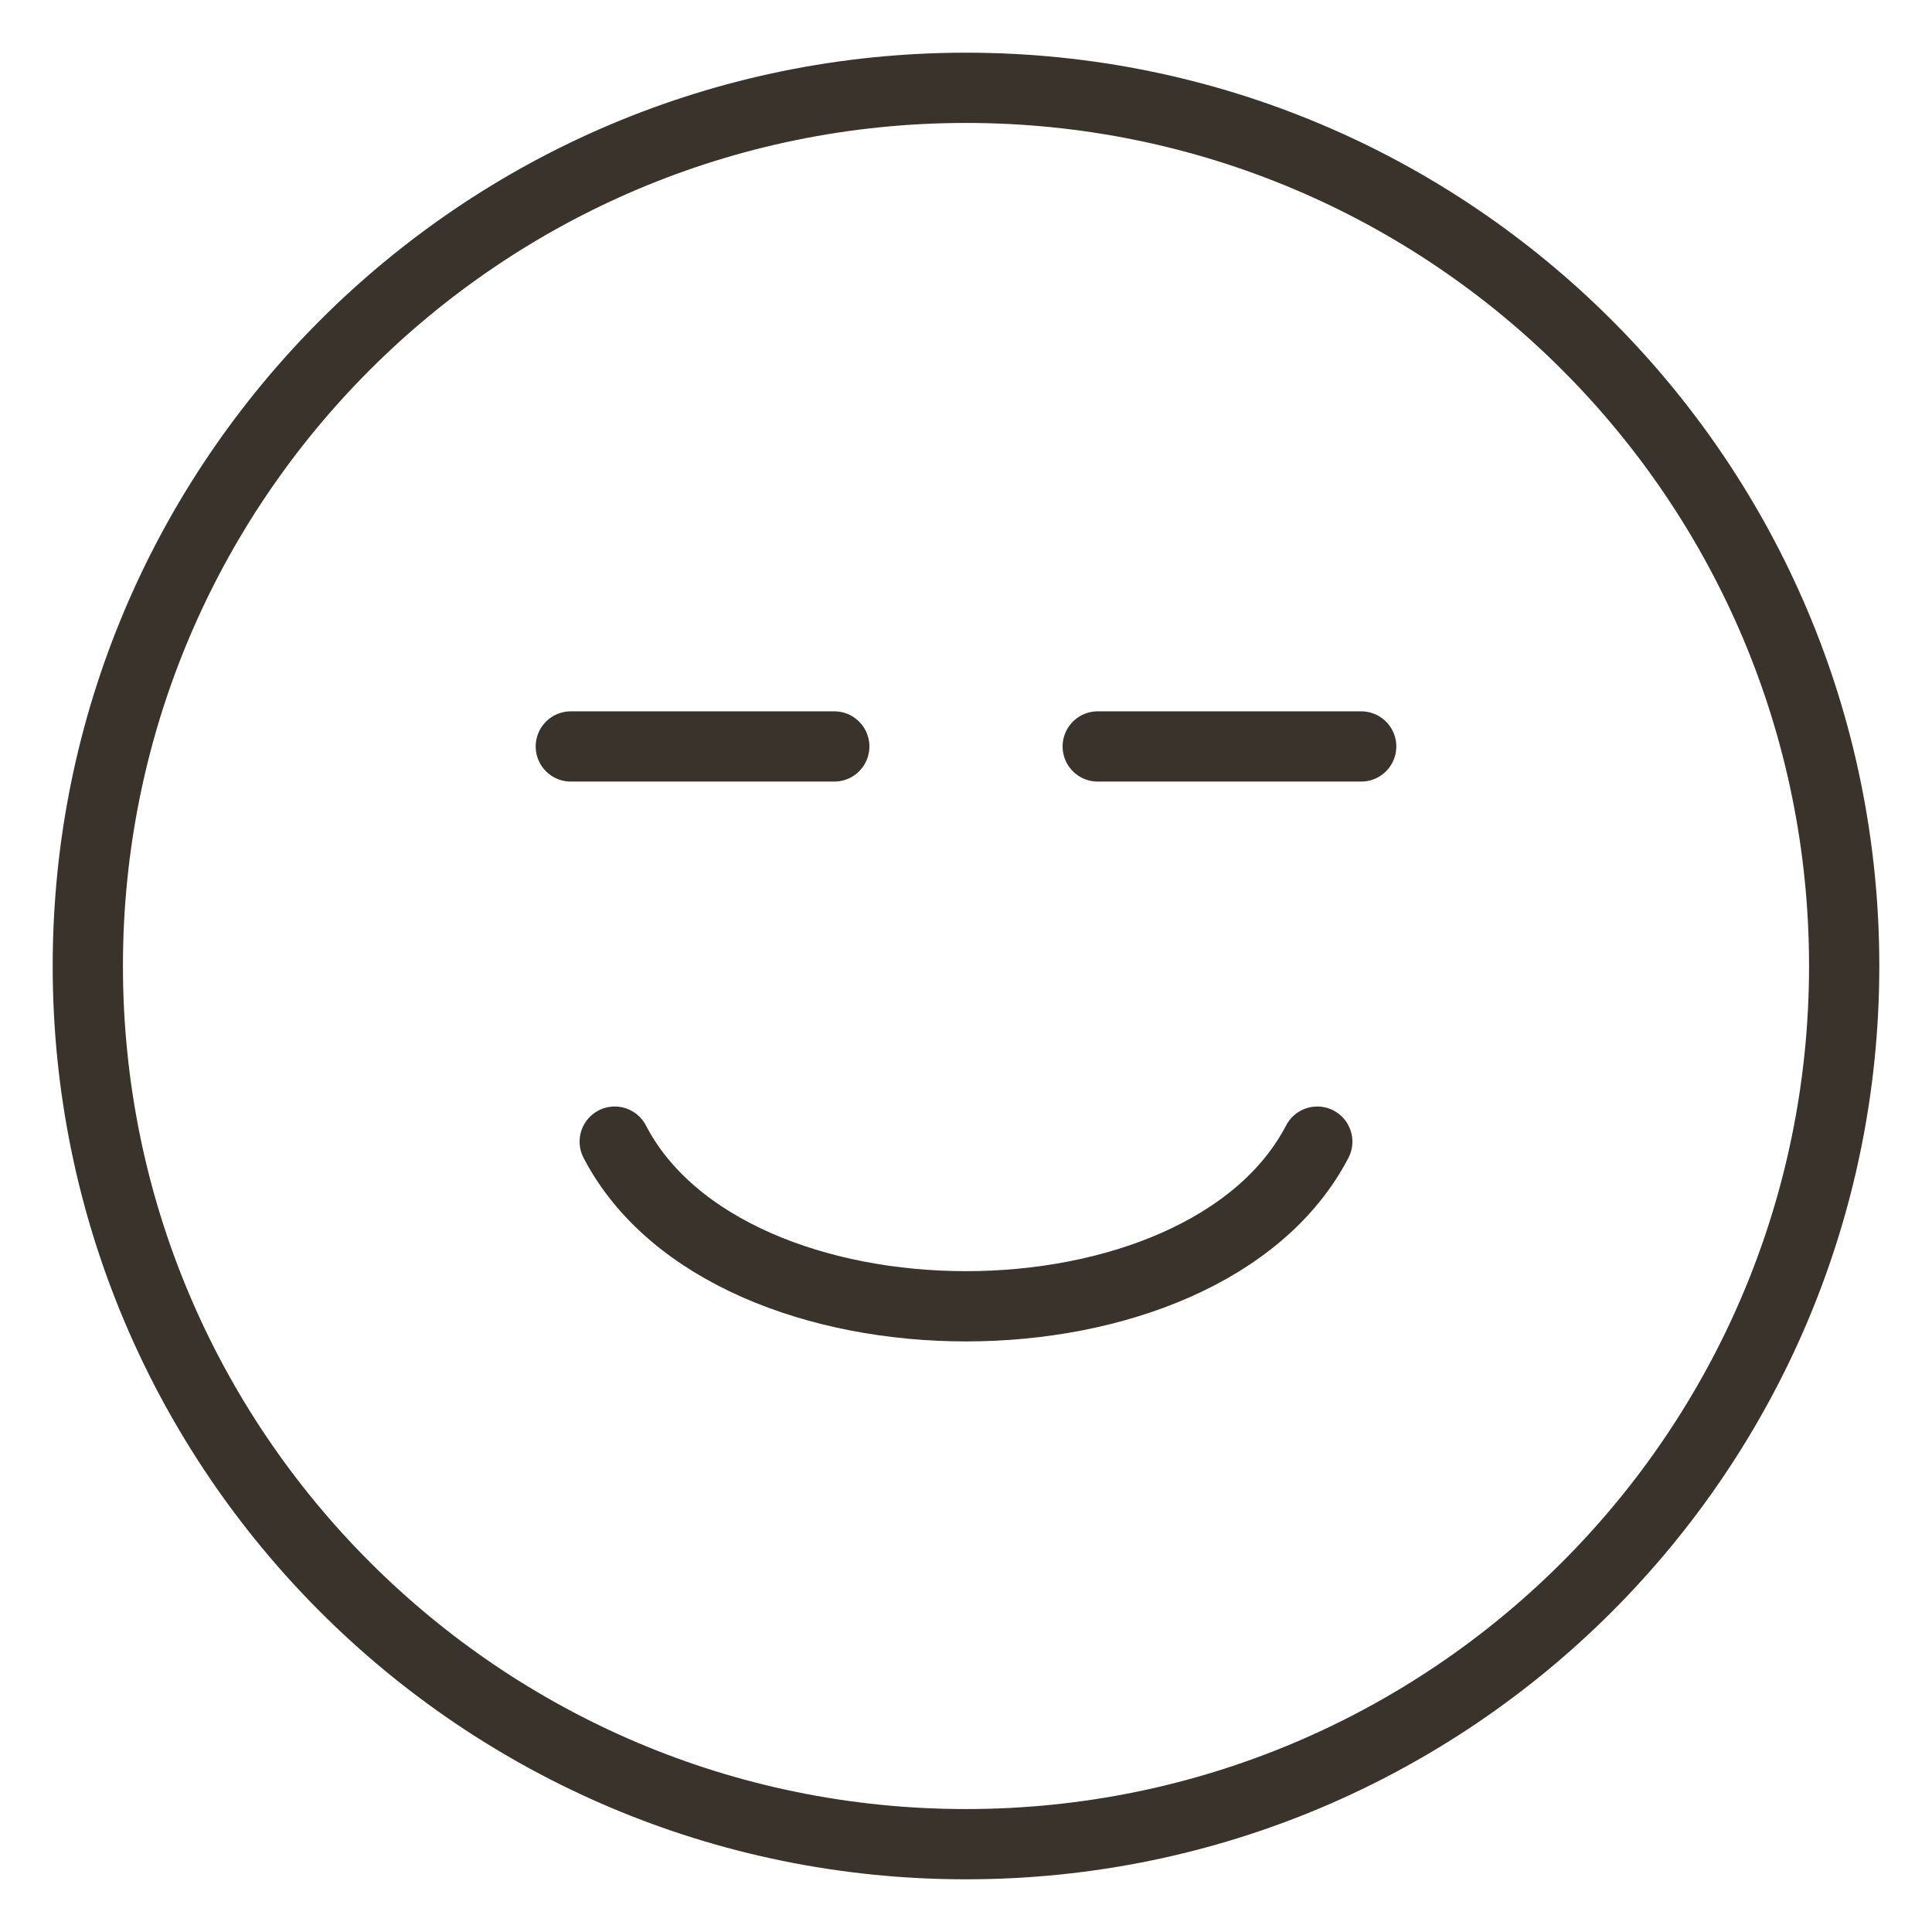
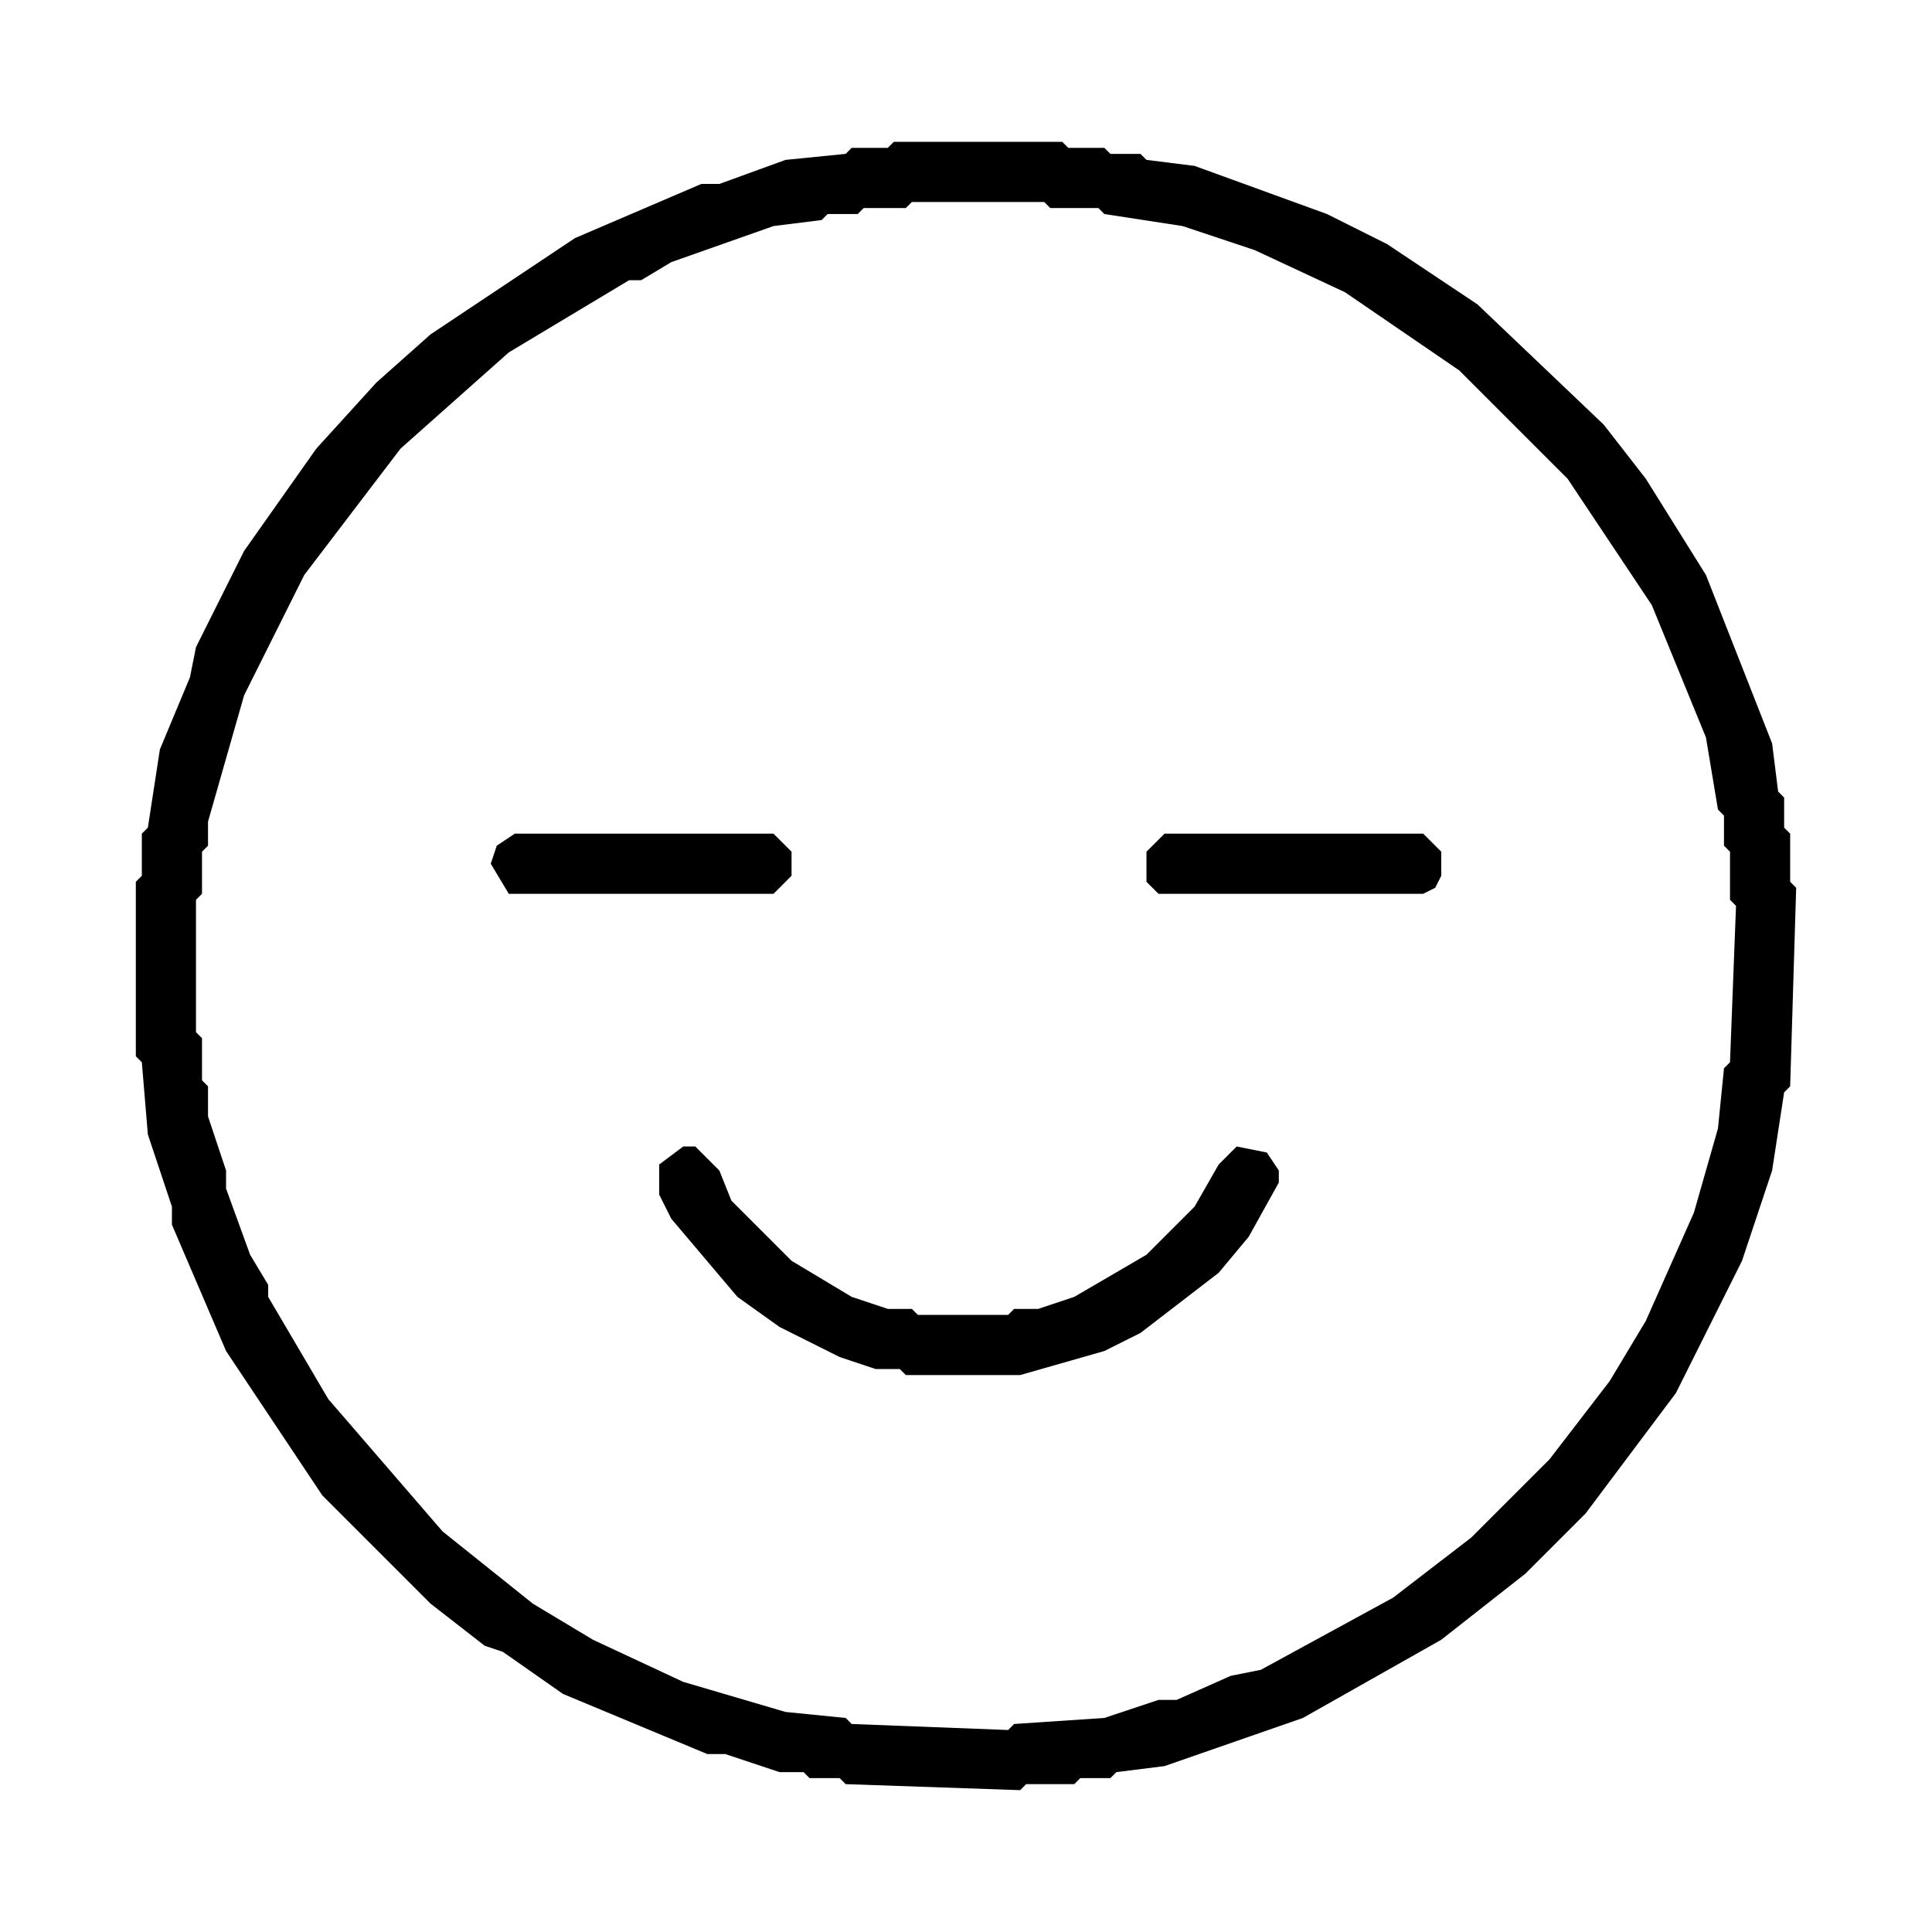
- <svg xmlns="http://www.w3.org/2000/svg" viewBox="0 0 44 44" fill="none">
-   <circle cx="22" cy="22" r="20" stroke="#3a332c" stroke-width="1.6" />
-   <path d="M13 17h6M25 17h6" stroke="#3a332c" stroke-width="1.6" stroke-linecap="round" />
-   <path d="M14 26c2.6 5 13.4 5 16 0" stroke="#3a332c" stroke-width="1.6" stroke-linecap="round" />
+ <svg xmlns="http://www.w3.org/2000/svg" width="64" height="64" viewBox="0 0 64 64" fill="none">
+   <g id="Group" transform="translate(32 32) scale(0.9964) translate(-34.40 -32.80)">
+     <path id="Vector" fill-rule="evenodd" clip-rule="evenodd" d="M32 5.4L31.8 5.6H30.6L30.4 5.8L28.4 6L26.2 6.8H25.6L21.4 8.6L16.6 11.8L14.8 13.4L12.8 15.6L10.4 19L8.8 22.2L8.6 23.2L7.6 25.6L7.2 28.2L7 28.4V29.8L6.8 30V35.8L7 36L7.2 38.4L8 40.8V41.4L9.8 45.6L13 50.4L16.6 54L18.4 55.4L19 55.6L21 57L25.8 59H26.4L28.2 59.6H29L29.2 59.8H30.2L30.4 60L36.2 60.2L36.4 60H38L38.2 59.8H39.2L39.4 59.6L41 59.4L45.6 57.8L50.2 55.2L53 53L55 51L58 47L60.2 42.6L61.2 39.6L61.6 37L61.8 36.8L62 30.2L61.8 30V28.4L61.6 28.2V27.2L61.4 27L61.2 25.4L59 19.8L57 16.6L55.6 14.8L51.4 10.8L48.4 8.8L46.4 7.8L42 6.2L40.4 6L40.2 5.8H39.2L39 5.6H37.8L37.6 5.4H32ZM32.6 7.4H37L37.2 7.6H38.8L39 7.8L41.6 8.2L44 9L47 10.4L50.8 13L54.4 16.6L57.2 20.8L59 25.2L59.4 27.6L59.6 27.8V28.8L59.8 29V30.6L60 30.8L59.8 36L59.6 36.2L59.4 38.2L58.6 41L57 44.6L55.8 46.6L53.8 49.2L51.2 51.8L48.6 53.8L44.2 56.2L43.2 56.4L41.4 57.2H40.8L39 57.8L36 58L35.8 58.2L30.6 58L30.4 57.8L28.4 57.6L25 56.6L22 55.2L20 54L17 51.6L13.2 47.2L11.2 43.8V43.4L10.6 42.4L9.8 40.2V39.6L9.2 37.8V36.8L9 36.6V35.2L8.8 35V30.6L9 30.4V29L9.2 28.8V28L10.4 23.8L12.4 19.8L15.6 15.6L19.2 12.4L23.2 10H23.6L24.6 9.4L28 8.2L29.6 8L29.8 7.8H30.8L31 7.6H32.4L32.6 7.4Z" fill="black" />
+     <path id="Vector_2" fill-rule="evenodd" clip-rule="evenodd" d="M18.6 29.4L19.2 30.4H28L28.6 29.8V29L28 28.4H19.4L18.8 28.8L18.6 29.4Z" fill="black" />
+     <path id="Vector_3" fill-rule="evenodd" clip-rule="evenodd" d="M40.4 29V30L40.8 30.4H49.6L50 30.2L50.2 29.8V29L49.6 28.4H41L40.4 29Z" fill="black" />
+     <path id="Vector_4" fill-rule="evenodd" clip-rule="evenodd" d="M24.2 39.4V40.4L24.6 41.2L26.8 43.8L28.2 44.8L30.2 45.8L31.4 46.2H32.2L32.4 46.4H36.2L39 45.6L40.2 45L42.8 43L43.8 41.8L44.8 40V39.6L44.4 39L43.4 38.8L42.8 39.4L42 40.8L40.4 42.4L38 43.8L36.8 44.2H36L35.8 44.4H32.8L32.6 44.2H31.8L30.6 43.8L28.6 42.6L26.6 40.6L26.2 39.6L25.4 38.8H25L24.2 39.4Z" fill="black" />
+   </g>
</svg>
